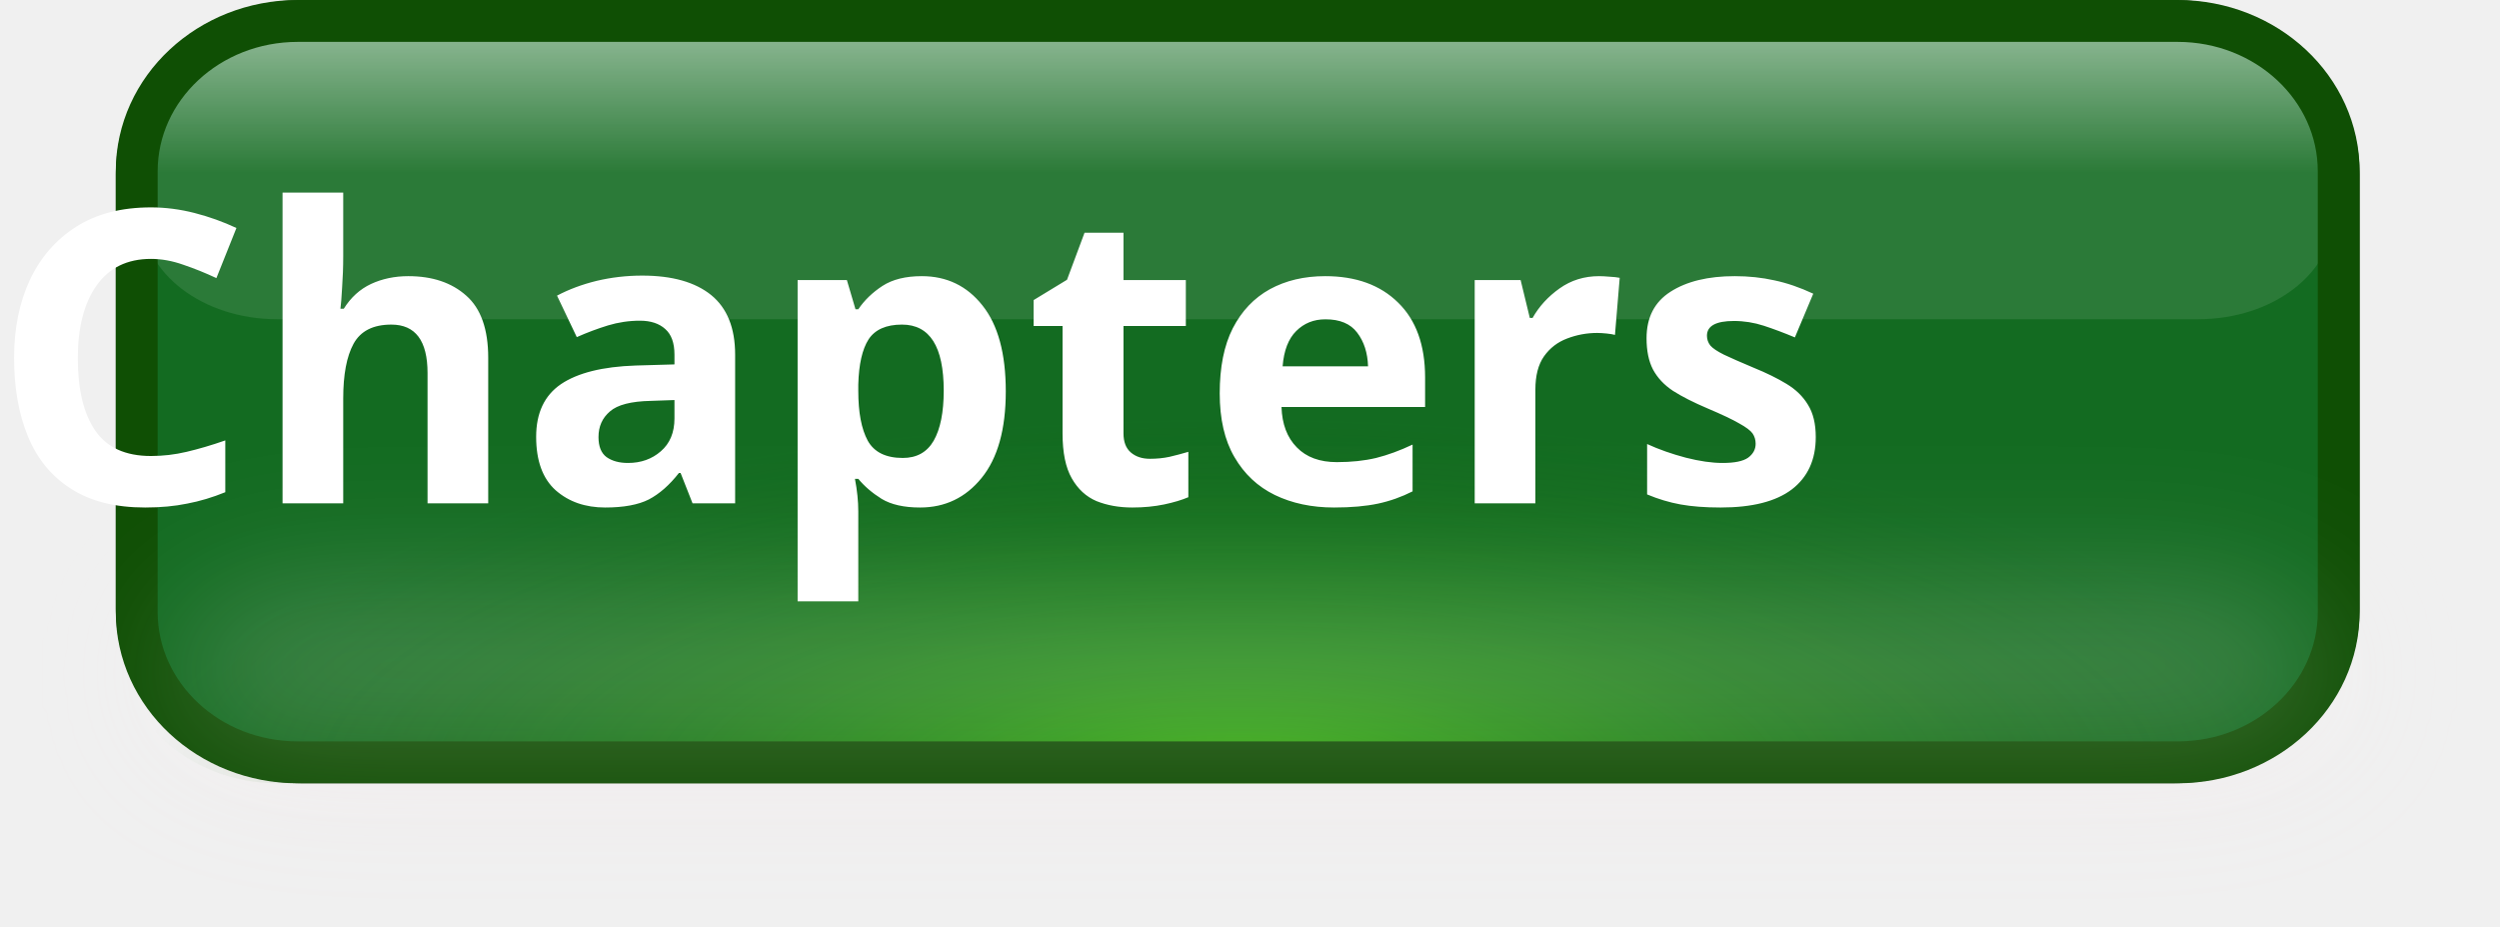
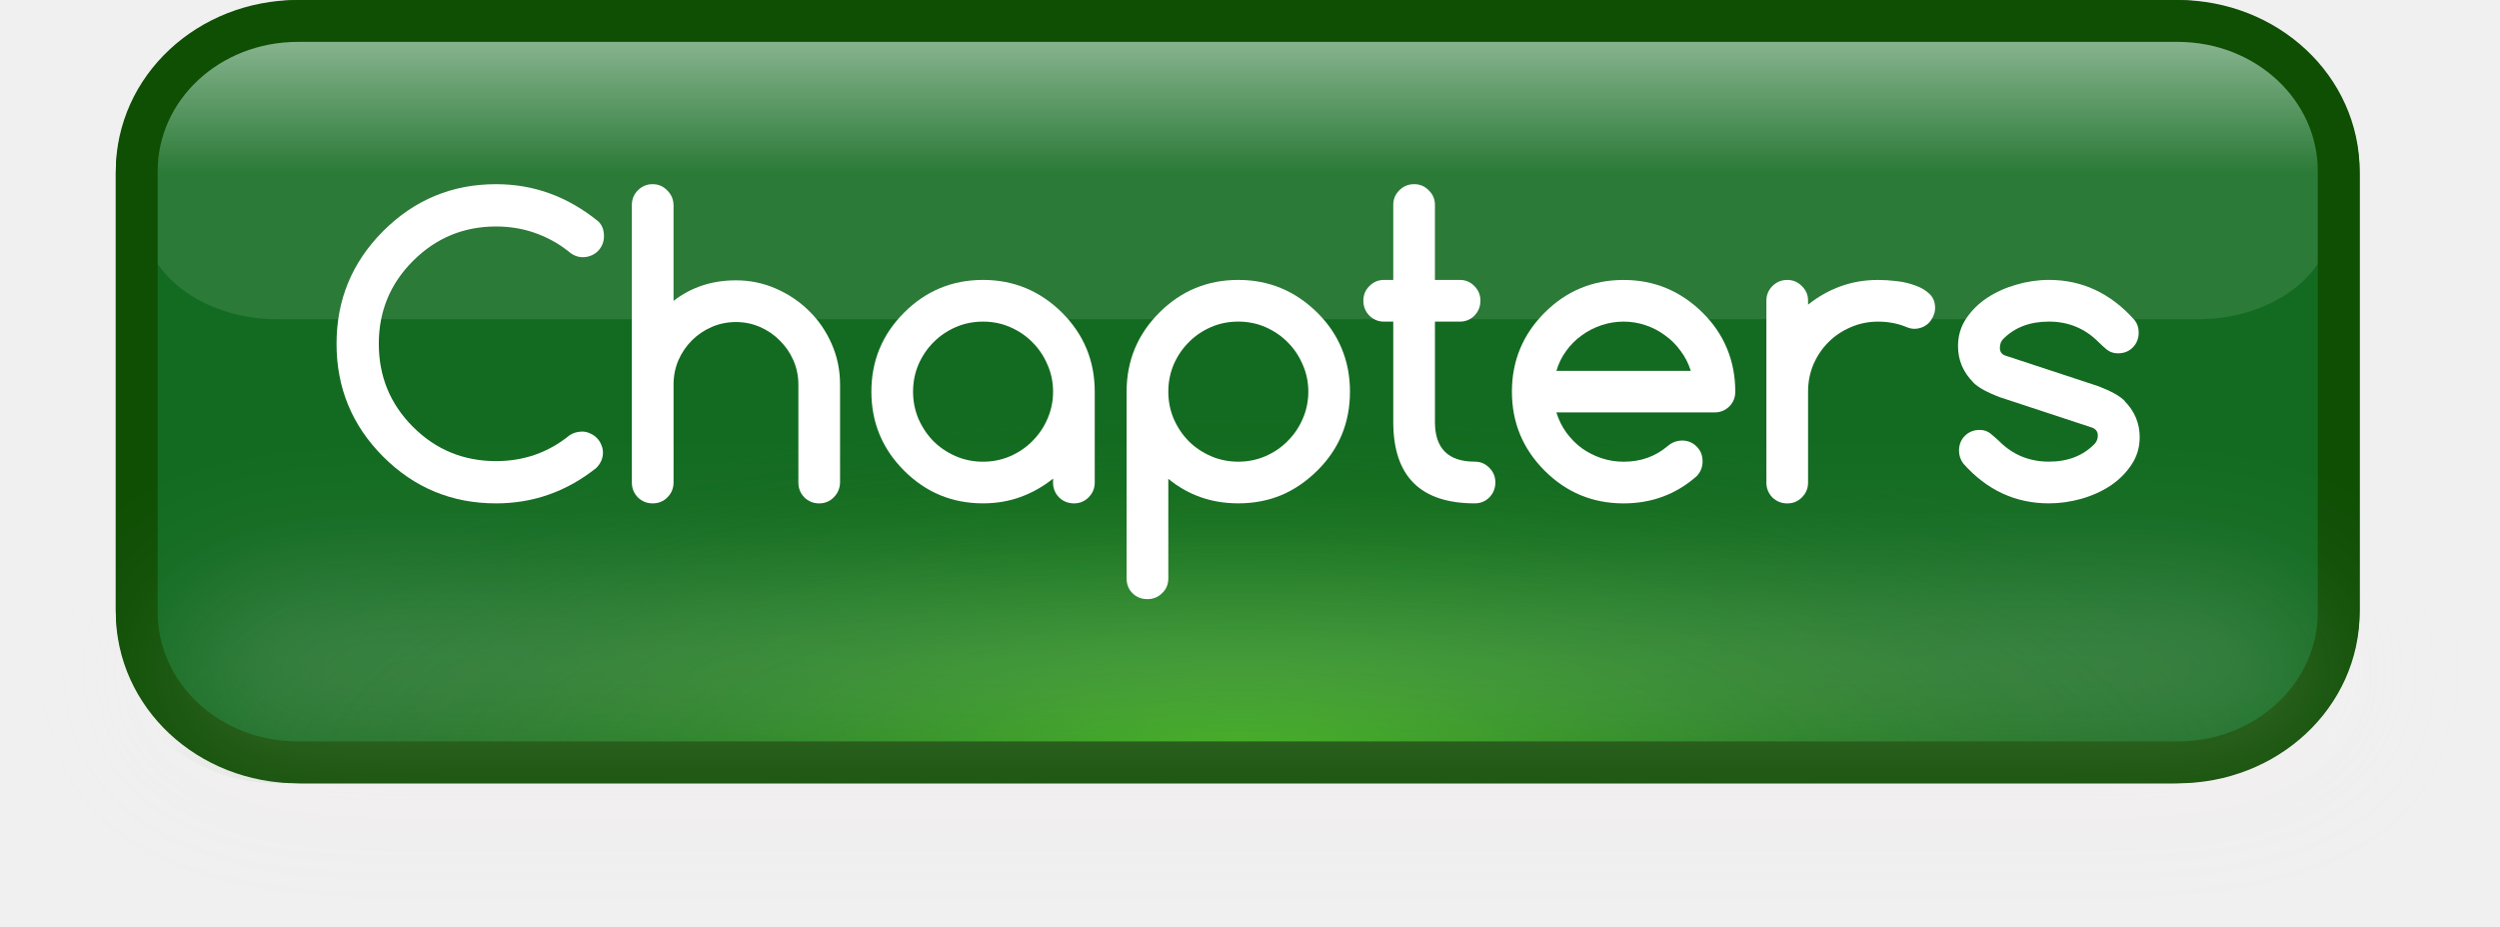
<svg xmlns="http://www.w3.org/2000/svg" xmlns:xlink="http://www.w3.org/1999/xlink" width="140.307mm" height="51.998mm" viewBox="0 0 140.307 51.998" version="1.1" id="svg7496">
  <defs id="defs7490">
    <linearGradient id="linearGradient11360">
      <stop id="stop11356" offset="0" style="stop-color:#ffffff;stop-opacity:0.529" />
      <stop id="stop11358" offset="1" style="stop-color:#ff0032;stop-opacity:0.137" />
    </linearGradient>
    <linearGradient id="linearGradient11120">
      <stop style="stop-color:#ffffff;stop-opacity:0.143" offset="0" id="stop11116" />
      <stop style="stop-color:#ffffff;stop-opacity:0.75" offset="1" id="stop11118" />
    </linearGradient>
    <linearGradient id="linearGradient11061">
      <stop style="stop-color:#5bff00;stop-opacity:1" offset="0" id="stop11057" />
      <stop style="stop-color:#006100;stop-opacity:0;" offset="1" id="stop11059" />
    </linearGradient>
    <linearGradient xlink:href="#linearGradient11120" id="linearGradient11122" x1="97.612" y1="44.606" x2="97.612" y2="36.385" gradientUnits="userSpaceOnUse" gradientTransform="translate(7.7582324e-6,1.7963868e-6)" />
    <filter style="color-interpolation-filters:sRGB" id="filter11554" x="-0.076" width="1.153" y="-0.965" height="2.93">
      <feGaussianBlur stdDeviation="3.875" id="feGaussianBlur11556" />
    </filter>
    <linearGradient xlink:href="#linearGradient11360" id="linearGradient11558" gradientUnits="userSpaceOnUse" x1="98.274" y1="72.577" x2="98.274" y2="86.695" gradientTransform="translate(-3.5591191e-7,0.213059)" />
    <radialGradient xlink:href="#linearGradient11061" id="radialGradient11560" gradientUnits="userSpaceOnUse" gradientTransform="matrix(1,0,0,0.3333333,-1.474998,39.40208)" cx="99.124" cy="118.406" fx="99.124" fy="118.406" r="61.516" />
    <clipPath clipPathUnits="userSpaceOnUse" id="clipPath11717">
      <rect style="opacity:0.379;fill:#ff0000;fill-opacity:1;fill-rule:nonzero;stroke:none;stroke-width:2.328;stroke-linejoin:round;stroke-miterlimit:4;stroke-dasharray:none;stroke-opacity:1;paint-order:stroke fill markers" id="rect11719" width="165.1" height="82.55" x="16.404" y="18.129" rx="9.1" ry="8.315" />
    </clipPath>
    <clipPath clipPathUnits="userSpaceOnUse" id="clipPath11721">
      <rect style="opacity:0.379;fill:#ff0000;fill-opacity:1;fill-rule:nonzero;stroke:none;stroke-width:2.328;stroke-linejoin:round;stroke-miterlimit:4;stroke-dasharray:none;stroke-opacity:1;paint-order:stroke fill markers" id="rect11723" width="165.1" height="82.55" x="16.404" y="18.129" rx="9.1" ry="8.315" />
    </clipPath>
    <clipPath clipPathUnits="userSpaceOnUse" id="clipPath11725">
      <rect style="opacity:0.379;fill:#ff0000;fill-opacity:1;fill-rule:nonzero;stroke:none;stroke-width:2.328;stroke-linejoin:round;stroke-miterlimit:4;stroke-dasharray:none;stroke-opacity:1;paint-order:stroke fill markers" id="rect11727" width="165.1" height="82.55" x="16.404" y="18.129" rx="9.1" ry="8.315" />
    </clipPath>
    <clipPath clipPathUnits="userSpaceOnUse" id="clipPath11729">
      <rect style="opacity:0.379;fill:#ff0000;fill-opacity:1;fill-rule:nonzero;stroke:none;stroke-width:2.328;stroke-linejoin:round;stroke-miterlimit:4;stroke-dasharray:none;stroke-opacity:1;paint-order:stroke fill markers" id="rect11731" width="165.1" height="82.55" x="16.404" y="18.129" rx="9.1" ry="8.315" />
    </clipPath>
    <clipPath clipPathUnits="userSpaceOnUse" id="clipPath11733">
      <rect style="opacity:0.379;fill:#ff0000;fill-opacity:1;fill-rule:nonzero;stroke:none;stroke-width:2.328;stroke-linejoin:round;stroke-miterlimit:4;stroke-dasharray:none;stroke-opacity:1;paint-order:stroke fill markers" id="rect11735" width="165.1" height="82.55" x="16.404" y="18.129" rx="9.1" ry="8.315" />
    </clipPath>
    <clipPath clipPathUnits="userSpaceOnUse" id="clipPath11737">
      <rect style="opacity:0.379;fill:#ff0000;fill-opacity:1;fill-rule:nonzero;stroke:none;stroke-width:2.328;stroke-linejoin:round;stroke-miterlimit:4;stroke-dasharray:none;stroke-opacity:1;paint-order:stroke fill markers" id="rect11739" width="165.1" height="82.55" x="16.404" y="18.129" rx="9.1" ry="8.315" />
    </clipPath>
    <clipPath clipPathUnits="userSpaceOnUse" id="clipPath11741">
      <rect style="opacity:0.379;fill:#ff0000;fill-opacity:1;fill-rule:nonzero;stroke:none;stroke-width:2.328;stroke-linejoin:round;stroke-miterlimit:4;stroke-dasharray:none;stroke-opacity:1;paint-order:stroke fill markers" id="rect11743" width="165.1" height="82.55" x="16.404" y="18.129" rx="9.1" ry="8.315" />
    </clipPath>
    <clipPath clipPathUnits="userSpaceOnUse" id="clipPath11717-8">
      <rect style="opacity:0.379;fill:#ff0000;fill-opacity:1;fill-rule:nonzero;stroke:none;stroke-width:2.328;stroke-linejoin:round;stroke-miterlimit:4;stroke-dasharray:none;stroke-opacity:1;paint-order:stroke fill markers" id="rect11719-9" width="165.1" height="82.55" x="16.404" y="18.129" rx="9.1" ry="8.315" />
    </clipPath>
    <clipPath clipPathUnits="userSpaceOnUse" id="clipPath11717-9">
      <rect style="opacity:0.379;fill:#ff0000;fill-opacity:1;fill-rule:nonzero;stroke:none;stroke-width:2.328;stroke-linejoin:round;stroke-miterlimit:4;stroke-dasharray:none;stroke-opacity:1;paint-order:stroke fill markers" id="rect11719-8" width="165.1" height="82.55" x="16.404" y="18.129" rx="9.1" ry="8.315" />
    </clipPath>
  </defs>
  <g id="layer1" transform="translate(-28.1203,-34.91041)">
-     <rect style="opacity:0.842;fill:#006100;fill-opacity:1;stroke:#0f2904;stroke-width:2.95;stroke-linejoin:round;stroke-miterlimit:4;stroke-dasharray:none;stroke-opacity:1;paint-order:stroke fill markers" id="rect9548" width="123.031" height="41.01" x="36.097" y="36.385" ry="8.315" rx="9" clip-path="url(#clipPath11741)" />
-     <rect style="opacity:0.511;fill:#005e1c;fill-opacity:1;fill-rule:nonzero;stroke:none;stroke-width:2.95;stroke-linejoin:round;stroke-miterlimit:4;stroke-dasharray:none;stroke-opacity:1;paint-order:stroke fill markers" id="rect9548-5" width="123.031" height="41.01" x="36.097" y="36.385" ry="8.315" rx="9.1" clip-path="url(#clipPath11737)" />
-     <rect style="opacity:0.713;fill:url(#linearGradient11122);fill-opacity:1;fill-rule:nonzero;stroke:none;stroke-width:2.917;stroke-linejoin:round;stroke-miterlimit:4;stroke-dasharray:none;stroke-opacity:1;paint-order:stroke fill markers" id="rect11111" width="123.031" height="16.442" x="36.097" y="36.385" rx="7.583" ry="5.834" clip-path="url(#clipPath11733)" />
-     <rect rx="9.1" ry="8.315" y="54.302" x="34.622" height="24.568" width="123.031" id="rect11332" style="opacity:0.511;fill:url(#radialGradient11560);fill-opacity:1;fill-rule:nonzero;stroke:none;stroke-width:2.95;stroke-linejoin:round;stroke-miterlimit:4;stroke-dasharray:none;stroke-opacity:1;paint-order:stroke fill markers" clip-path="url(#clipPath11729)" />
-     <rect rx="9.044" ry="8.437" y="36.086" x="35.797" height="41.609" width="123.63" id="rect11336" style="opacity:1;fill:none;fill-opacity:1;stroke:#0f4f04;stroke-width:2.351;stroke-linejoin:round;stroke-miterlimit:4;stroke-dasharray:none;stroke-opacity:1;paint-order:stroke fill markers" clip-path="url(#clipPath11725)" />
-     <rect style="opacity:0.379;fill:url(#linearGradient11558);fill-opacity:1;fill-rule:nonzero;stroke:none;stroke-width:2.328;stroke-linejoin:round;stroke-miterlimit:4;stroke-dasharray:none;stroke-opacity:1;paint-order:stroke fill markers;filter:url(#filter11554)" id="rect11338" width="121.708" height="9.638" x="37.42" y="67.97" rx="9.1" ry="8.315" clip-path="url(#clipPath11721)" />
+     <path style="opacity:0.842;fill:#006100;fill-opacity:1;stroke:#0f2904;stroke-width:2.95;stroke-linejoin:round;stroke-miterlimit:4;stroke-dasharray:none;stroke-opacity:1;paint-order:stroke fill markers" clip-path="url(#clipPath11741)" d="M 45.097,36.385 H 150.128 c 4.986,0 9,3.709 9,8.315 v 24.379 c 0,4.607 -4.014,8.315 -9,8.315 H 45.097 c -4.986,0 -9,-3.709 -9,-8.315 V 44.701 c 0,-4.607 4.014,-8.315 9,-8.315 z" id="rect9548" />
+     <path style="opacity:0.511;fill:#005e1c;fill-opacity:1;fill-rule:nonzero;stroke:none;stroke-width:2.95;stroke-linejoin:round;stroke-miterlimit:4;stroke-dasharray:none;stroke-opacity:1;paint-order:stroke fill markers" clip-path="url(#clipPath11737)" d="M 45.197,36.385 H 150.028 c 5.041,0 9.1,3.709 9.1,8.315 v 24.379 c 0,4.607 -4.059,8.315 -9.1,8.315 H 45.197 c -5.041,0 -9.1,-3.709 -9.1,-8.315 V 44.701 c 0,-4.607 4.059,-8.315 9.1,-8.315 z" id="rect9548-5" />
+     <path style="opacity:0.713;fill:url(#linearGradient11122);fill-opacity:1;fill-rule:nonzero;stroke:none;stroke-width:2.917;stroke-linejoin:round;stroke-miterlimit:4;stroke-dasharray:none;stroke-opacity:1;paint-order:stroke fill markers" clip-path="url(#clipPath11733)" d="M 43.679,36.385 H 151.545 c 4.201,0 7.583,2.602 7.583,5.834 v 4.773 c 0,3.232 -3.382,5.834 -7.583,5.834 H 43.679 c -4.201,0 -7.583,-2.602 -7.583,-5.834 v -4.773 c 0,-3.232 3.382,-5.834 7.583,-5.834 z" id="rect11111" />
+     <path style="opacity:0.511;fill:url(#radialGradient11560);fill-opacity:1;fill-rule:nonzero;stroke:none;stroke-width:2.95;stroke-linejoin:round;stroke-miterlimit:4;stroke-dasharray:none;stroke-opacity:1;paint-order:stroke fill markers" clip-path="url(#clipPath11729)" d="M 43.722,54.302 H 148.553 c 5.041,0 9.1,3.709 9.1,8.315 v 7.938 c 0,4.607 -4.059,8.315 -9.1,8.315 H 43.722 c -5.041,0 -9.1,-3.709 -9.1,-8.315 v -7.938 c 0,-4.607 4.059,-8.315 9.1,-8.315 z" id="rect11332" />
+     <path style="opacity:1;fill:none;fill-opacity:1;stroke:#0f4f04;stroke-width:2.351;stroke-linejoin:round;stroke-miterlimit:4;stroke-dasharray:none;stroke-opacity:1;paint-order:stroke fill markers" clip-path="url(#clipPath11725)" d="M 44.841,36.086 H 150.384 c 5.01,0 9.044,3.763 9.044,8.437 v 24.736 c 0,4.674 -4.034,8.437 -9.044,8.437 H 44.841 c -5.01,0 -9.044,-3.763 -9.044,-8.437 V 44.523 c 0,-4.674 4.034,-8.437 9.044,-8.437 z" id="rect11336" />
+     <path style="opacity:0.379;fill:url(#linearGradient11558);fill-opacity:1;fill-rule:nonzero;stroke:none;stroke-width:2.328;stroke-linejoin:round;stroke-miterlimit:4;stroke-dasharray:none;stroke-opacity:1;paint-order:stroke fill markers;filter:url(#filter11554)" clip-path="url(#clipPath11721)" d="M 46.52,67.97 H 150.028 c 5.041,0 9.1,2.149 9.1,4.819 0,2.67 -4.059,4.819 -9.1,4.819 H 46.52 c -5.041,0 -9.1,-2.149 -9.1,-4.819 0,-2.67 4.059,-4.819 9.1,-4.819 z" id="rect11338" />
    <text transform="translate(36.42408,-39.96596)" xml:space="preserve" style="font-style:normal;font-variant:normal;font-weight:bold;font-stretch:normal;font-size:28.222px;line-height:2.25;font-family:Comfortaa;-inkscape-font-specification:'Comfortaa Bold';text-align:center;letter-spacing:0px;word-spacing:0px;baseline-shift:baseline;text-anchor:middle;fill:#ffffff;fill-opacity:1;stroke:none;stroke-width:0.265" x="98.238" y="65.424" id="text11564" clip-path="url(#clipPath11717-8)">
      <tspan id="tspan11562" x="98.238" y="65.424" style="font-style:normal;font-variant:normal;font-weight:bold;font-stretch:normal;font-size:22.931px;line-height:2.25;font-family:Comfortaa;-inkscape-font-specification:'Comfortaa Bold';text-align:center;baseline-shift:baseline;text-anchor:middle;fill:#ffffff;fill-opacity:1;stroke-width:0.265">Settings</tspan>
    </text>
  </g>
  <g id="layer2" transform="translate(-28.1203,-34.91041)">
-     <text transform="translate(-0.6364851,-2.262841)" xml:space="preserve" style="font-style:normal;font-variant:normal;font-weight:bold;font-stretch:normal;font-size:28.222px;line-height:2.25;font-family:Comfortaa;-inkscape-font-specification:'Comfortaa Bold';text-align:center;letter-spacing:0px;word-spacing:0px;baseline-shift:baseline;text-anchor:middle;fill:#ffffff;fill-opacity:1;stroke:none;stroke-width:0.265" x="98.238" y="65.424" id="text11564-9" clip-path="url(#clipPath11717-9)">
-       <tspan id="tspan11562-3" x="98.238" y="65.424" style="font-style:normal;font-variant:normal;font-weight:bold;font-stretch:normal;font-size:22.931px;line-height:2.25;font-family:Comfortaa;-inkscape-font-specification:'Comfortaa Bold';text-align:center;baseline-shift:baseline;text-anchor:middle;fill:#ffffff;fill-opacity:1;stroke-width:0.265">Chapters</tspan>
-     </text>
+     <g aria-label="Chapters" transform="translate(-0.6364851,-2.262841)" clip-path="url(#clipPath11717-9)" style="font-style:normal;font-variant:normal;font-weight:bold;font-stretch:normal;font-size:28.222px;line-height:2.25;font-family:Comfortaa;-inkscape-font-specification:'Comfortaa Bold';text-align:center;letter-spacing:0px;word-spacing:0px;baseline-shift:baseline;text-anchor:middle;fill:#ffffff;fill-opacity:1;stroke:none;stroke-width:0.265" id="text11564-9">
+       <path d="m 61.423,61.393 q 0.246,0 0.459,0.101 0.213,0.09 0.369,0.246 0.168,0.157 0.258,0.381 0.101,0.213 0.101,0.459 0,0.47 -0.369,0.851 -2.497,1.993 -5.632,1.993 -3.717,0 -6.337,-2.62 -2.62,-2.62 -2.62,-6.337 0,-3.706 2.62,-6.326 2.631,-2.631 6.337,-2.631 3.18,0 5.744,2.094 0.314,0.302 0.314,0.817 0,0.258 -0.09,0.47 -0.09,0.213 -0.258,0.381 -0.157,0.157 -0.381,0.246 -0.213,0.09 -0.459,0.09 -0.437,0 -0.817,-0.336 -0.851,-0.672 -1.881,-1.03 -1.019,-0.358 -2.172,-0.358 -2.732,0 -4.669,1.937 -1.915,1.915 -1.915,4.647 0,2.743 1.915,4.658 1.926,1.926 4.669,1.926 2.34,0 4.12,-1.444 0.291,-0.202 0.694,-0.213 z" style="font-style:normal;font-variant:normal;font-weight:bold;font-stretch:normal;font-size:22.931px;line-height:2.25;font-family:Comfortaa;-inkscape-font-specification:'Comfortaa Bold';text-align:center;text-anchor:middle;fill:#ffffff;fill-opacity:1;stroke-width:0.265" id="path947" />
+       <path d="m 66.574,64.248 q 0,0.493 -0.347,0.84 -0.336,0.336 -0.829,0.336 -0.481,0 -0.829,-0.336 -0.336,-0.347 -0.336,-0.84 V 48.685 q 0,-0.493 0.336,-0.829 0.347,-0.347 0.829,-0.347 0.481,0 0.817,0.347 0.347,0.336 0.358,0.829 v 5.374 q 1.489,-1.153 3.505,-1.153 1.176,0 2.228,0.459 1.064,0.459 1.87,1.254 0.806,0.784 1.276,1.859 0.47,1.064 0.47,2.273 v 5.498 q -0.011,0.493 -0.358,0.84 -0.336,0.336 -0.817,0.336 -0.481,0 -0.829,-0.336 -0.336,-0.347 -0.336,-0.84 v -5.498 q 0,-0.717 -0.28,-1.355 -0.28,-0.638 -0.761,-1.108 -0.47,-0.481 -1.108,-0.761 -0.638,-0.28 -1.355,-0.28 -0.728,0 -1.366,0.28 -0.627,0.269 -1.108,0.75 -0.481,0.481 -0.761,1.12 -0.269,0.638 -0.269,1.355 z" style="font-style:normal;font-variant:normal;font-weight:bold;font-stretch:normal;font-size:22.931px;line-height:2.25;font-family:Comfortaa;-inkscape-font-specification:'Comfortaa Bold';text-align:center;text-anchor:middle;fill:#ffffff;fill-opacity:1;stroke-width:0.265" id="path949" />
+       <path d="m 83.951,55.223 q -0.829,0 -1.545,0.314 -0.717,0.314 -1.243,0.851 -0.526,0.526 -0.84,1.243 -0.302,0.717 -0.302,1.523 0,0.806 0.302,1.523 0.314,0.717 0.84,1.254 0.526,0.526 1.243,0.84 0.717,0.314 1.545,0.314 0.817,0 1.534,-0.314 0.717,-0.314 1.243,-0.851 0.537,-0.537 0.84,-1.243 0.314,-0.717 0.314,-1.523 0,-0.806 -0.314,-1.512 -0.302,-0.717 -0.84,-1.254 -0.526,-0.537 -1.243,-0.851 -0.717,-0.314 -1.534,-0.314 z m 3.93,9.036 v -0.224 q -0.84,0.672 -1.825,1.03 -0.985,0.358 -2.105,0.358 -2.598,0 -4.434,-1.836 -1.836,-1.836 -1.836,-4.434 0,-2.598 1.836,-4.434 1.836,-1.836 4.434,-1.836 2.575,0 4.434,1.836 1.836,1.836 1.836,4.434 v 5.106 q 0,0.481 -0.347,0.829 -0.336,0.336 -0.817,0.336 -0.493,0 -0.84,-0.336 -0.336,-0.347 -0.336,-0.829 z" style="font-style:normal;font-variant:normal;font-weight:bold;font-stretch:normal;font-size:22.931px;line-height:2.25;font-family:Comfortaa;-inkscape-font-specification:'Comfortaa Bold';text-align:center;text-anchor:middle;fill:#ffffff;fill-opacity:1;stroke-width:0.265" id="path951" />
+       <path d="m 94.352,59.153 q 0,0.806 0.302,1.523 0.314,0.717 0.84,1.254 0.526,0.526 1.243,0.84 0.717,0.314 1.545,0.314 0.817,0 1.534,-0.314 0.717,-0.314 1.243,-0.851 0.537,-0.537 0.84,-1.243 0.314,-0.717 0.314,-1.523 0,-0.806 -0.314,-1.512 -0.302,-0.717 -0.84,-1.254 -0.526,-0.537 -1.243,-0.851 -0.717,-0.314 -1.534,-0.314 -0.829,0 -1.545,0.314 -0.717,0.314 -1.243,0.851 -0.526,0.526 -0.84,1.243 -0.302,0.717 -0.302,1.523 z m 3.93,6.27 q -2.251,0 -3.93,-1.377 v 5.587 q 0,0.504 -0.347,0.829 -0.336,0.336 -0.829,0.336 -0.504,0 -0.84,-0.336 -0.325,-0.325 -0.325,-0.829 V 59.153 q 0,-2.598 1.836,-4.434 1.836,-1.836 4.434,-1.836 2.575,0 4.434,1.836 0.918,0.907 1.377,2.027 0.459,1.108 0.459,2.407 0,2.62 -1.836,4.434 -0.941,0.929 -2.049,1.388 -1.097,0.448 -2.385,0.448 z" style="font-style:normal;font-variant:normal;font-weight:bold;font-stretch:normal;font-size:22.931px;line-height:2.25;font-family:Comfortaa;-inkscape-font-specification:'Comfortaa Bold';text-align:center;text-anchor:middle;fill:#ffffff;fill-opacity:1;stroke-width:0.265" id="path953" />
+       <path d="m 106.456,52.883 h 0.526 v -4.21 q 0,-0.481 0.336,-0.817 0.347,-0.347 0.84,-0.347 0.481,0 0.817,0.347 0.347,0.336 0.347,0.817 v 4.21 h 1.4 q 0.481,0 0.817,0.347 0.336,0.336 0.336,0.817 0,0.493 -0.336,0.84 -0.336,0.336 -0.817,0.336 h -1.4 v 5.632 q 0,2.228 2.239,2.228 0.481,0 0.817,0.347 0.336,0.336 0.336,0.817 0,0.493 -0.336,0.84 -0.336,0.336 -0.817,0.336 -4.579,0 -4.579,-4.568 v -5.632 h -0.526 q -0.47,0 -0.817,-0.336 -0.336,-0.347 -0.336,-0.84 0,-0.481 0.336,-0.817 0.347,-0.347 0.817,-0.347 z" style="font-style:normal;font-variant:normal;font-weight:bold;font-stretch:normal;font-size:22.931px;line-height:2.25;font-family:Comfortaa;-inkscape-font-specification:'Comfortaa Bold';text-align:center;text-anchor:middle;fill:#ffffff;fill-opacity:1;stroke-width:0.265" id="path955" />
+       <path d="m 123.687,57.989 q -0.19,-0.616 -0.571,-1.12 -0.369,-0.515 -0.873,-0.873 -0.493,-0.369 -1.097,-0.571 -0.593,-0.202 -1.232,-0.202 -0.638,0 -1.243,0.202 -0.605,0.202 -1.108,0.571 -0.504,0.358 -0.873,0.873 -0.369,0.504 -0.549,1.12 z m -0.504,3.908 q 0.504,0 0.829,0.336 0.336,0.325 0.336,0.829 0,0.493 -0.336,0.84 -1.735,1.523 -4.098,1.523 -2.598,0 -4.434,-1.836 -1.836,-1.836 -1.836,-4.434 0,-2.598 1.836,-4.434 1.836,-1.836 4.434,-1.836 2.575,0 4.434,1.836 0.918,0.907 1.377,2.027 0.459,1.108 0.459,2.407 0,0.504 -0.347,0.84 -0.336,0.325 -0.829,0.325 h -8.868 q 0.19,0.616 0.56,1.131 0.369,0.504 0.862,0.873 0.504,0.358 1.097,0.56 0.605,0.202 1.254,0.202 0.739,0 1.355,-0.224 0.616,-0.224 1.142,-0.672 0.336,-0.28 0.773,-0.291 z" style="font-style:normal;font-variant:normal;font-weight:bold;font-stretch:normal;font-size:22.931px;line-height:2.25;font-family:Comfortaa;-inkscape-font-specification:'Comfortaa Bold';text-align:center;text-anchor:middle;fill:#ffffff;fill-opacity:1;stroke-width:0.265" id="path957" />
+       <path d="m 130.271,54.048 v 0.224 q 0.84,-0.672 1.825,-1.03 0.985,-0.358 2.105,-0.358 0.493,0 1.052,0.067 0.571,0.067 1.041,0.246 0.481,0.168 0.795,0.47 0.314,0.302 0.314,0.784 0,0.246 -0.101,0.459 -0.09,0.213 -0.246,0.381 -0.157,0.157 -0.369,0.246 -0.213,0.09 -0.459,0.09 -0.213,0 -0.493,-0.123 -0.705,-0.28 -1.534,-0.28 -0.817,0 -1.534,0.314 -0.717,0.302 -1.254,0.84 -0.526,0.526 -0.84,1.243 -0.302,0.717 -0.302,1.534 v 5.106 q 0,0.481 -0.347,0.829 -0.336,0.336 -0.817,0.336 -0.493,0 -0.84,-0.336 -0.336,-0.347 -0.336,-0.829 V 54.048 q 0,-0.481 0.336,-0.817 0.347,-0.347 0.84,-0.347 0.481,0 0.817,0.347 0.347,0.336 0.347,0.817 z" style="font-style:normal;font-variant:normal;font-weight:bold;font-stretch:normal;font-size:22.931px;line-height:2.25;font-family:Comfortaa;-inkscape-font-specification:'Comfortaa Bold';text-align:center;text-anchor:middle;fill:#ffffff;fill-opacity:1;stroke-width:0.265" id="path959" />
+       <path d="m 141.008,59.456 q -1.052,-0.403 -1.478,-0.829 h 0.011 q -0.851,-0.862 -0.851,-2.027 0,-0.851 0.448,-1.534 0.459,-0.694 1.187,-1.176 0.728,-0.481 1.635,-0.739 0.918,-0.269 1.836,-0.269 2.799,0 4.803,2.251 0.235,0.291 0.235,0.705 0,0.504 -0.336,0.84 -0.325,0.325 -0.829,0.325 -0.358,0 -0.616,-0.202 -0.246,-0.202 -0.481,-0.437 -1.142,-1.142 -2.777,-1.142 -1.612,0 -2.575,0.985 -0.179,0.179 -0.179,0.493 0,0.314 0.291,0.425 l 5.24,1.724 q 1.097,0.425 1.478,0.829 h -0.011 q 0.851,0.862 0.851,2.027 0,0.862 -0.459,1.545 -0.448,0.683 -1.176,1.176 -0.728,0.481 -1.635,0.739 -0.907,0.258 -1.825,0.258 -2.822,0 -4.803,-2.228 -0.246,-0.325 -0.246,-0.728 0,-0.504 0.325,-0.829 0.336,-0.336 0.84,-0.336 0.369,0 0.627,0.224 0.258,0.213 0.47,0.414 1.142,1.142 2.788,1.142 1.601,0 2.575,-1.008 0.168,-0.19 0.168,-0.459 0,-0.314 -0.302,-0.437 z" style="font-style:normal;font-variant:normal;font-weight:bold;font-stretch:normal;font-size:22.931px;line-height:2.25;font-family:Comfortaa;-inkscape-font-specification:'Comfortaa Bold';text-align:center;text-anchor:middle;fill:#ffffff;fill-opacity:1;stroke-width:0.265" id="path961" />
+     </g>
  </g>
</svg>
